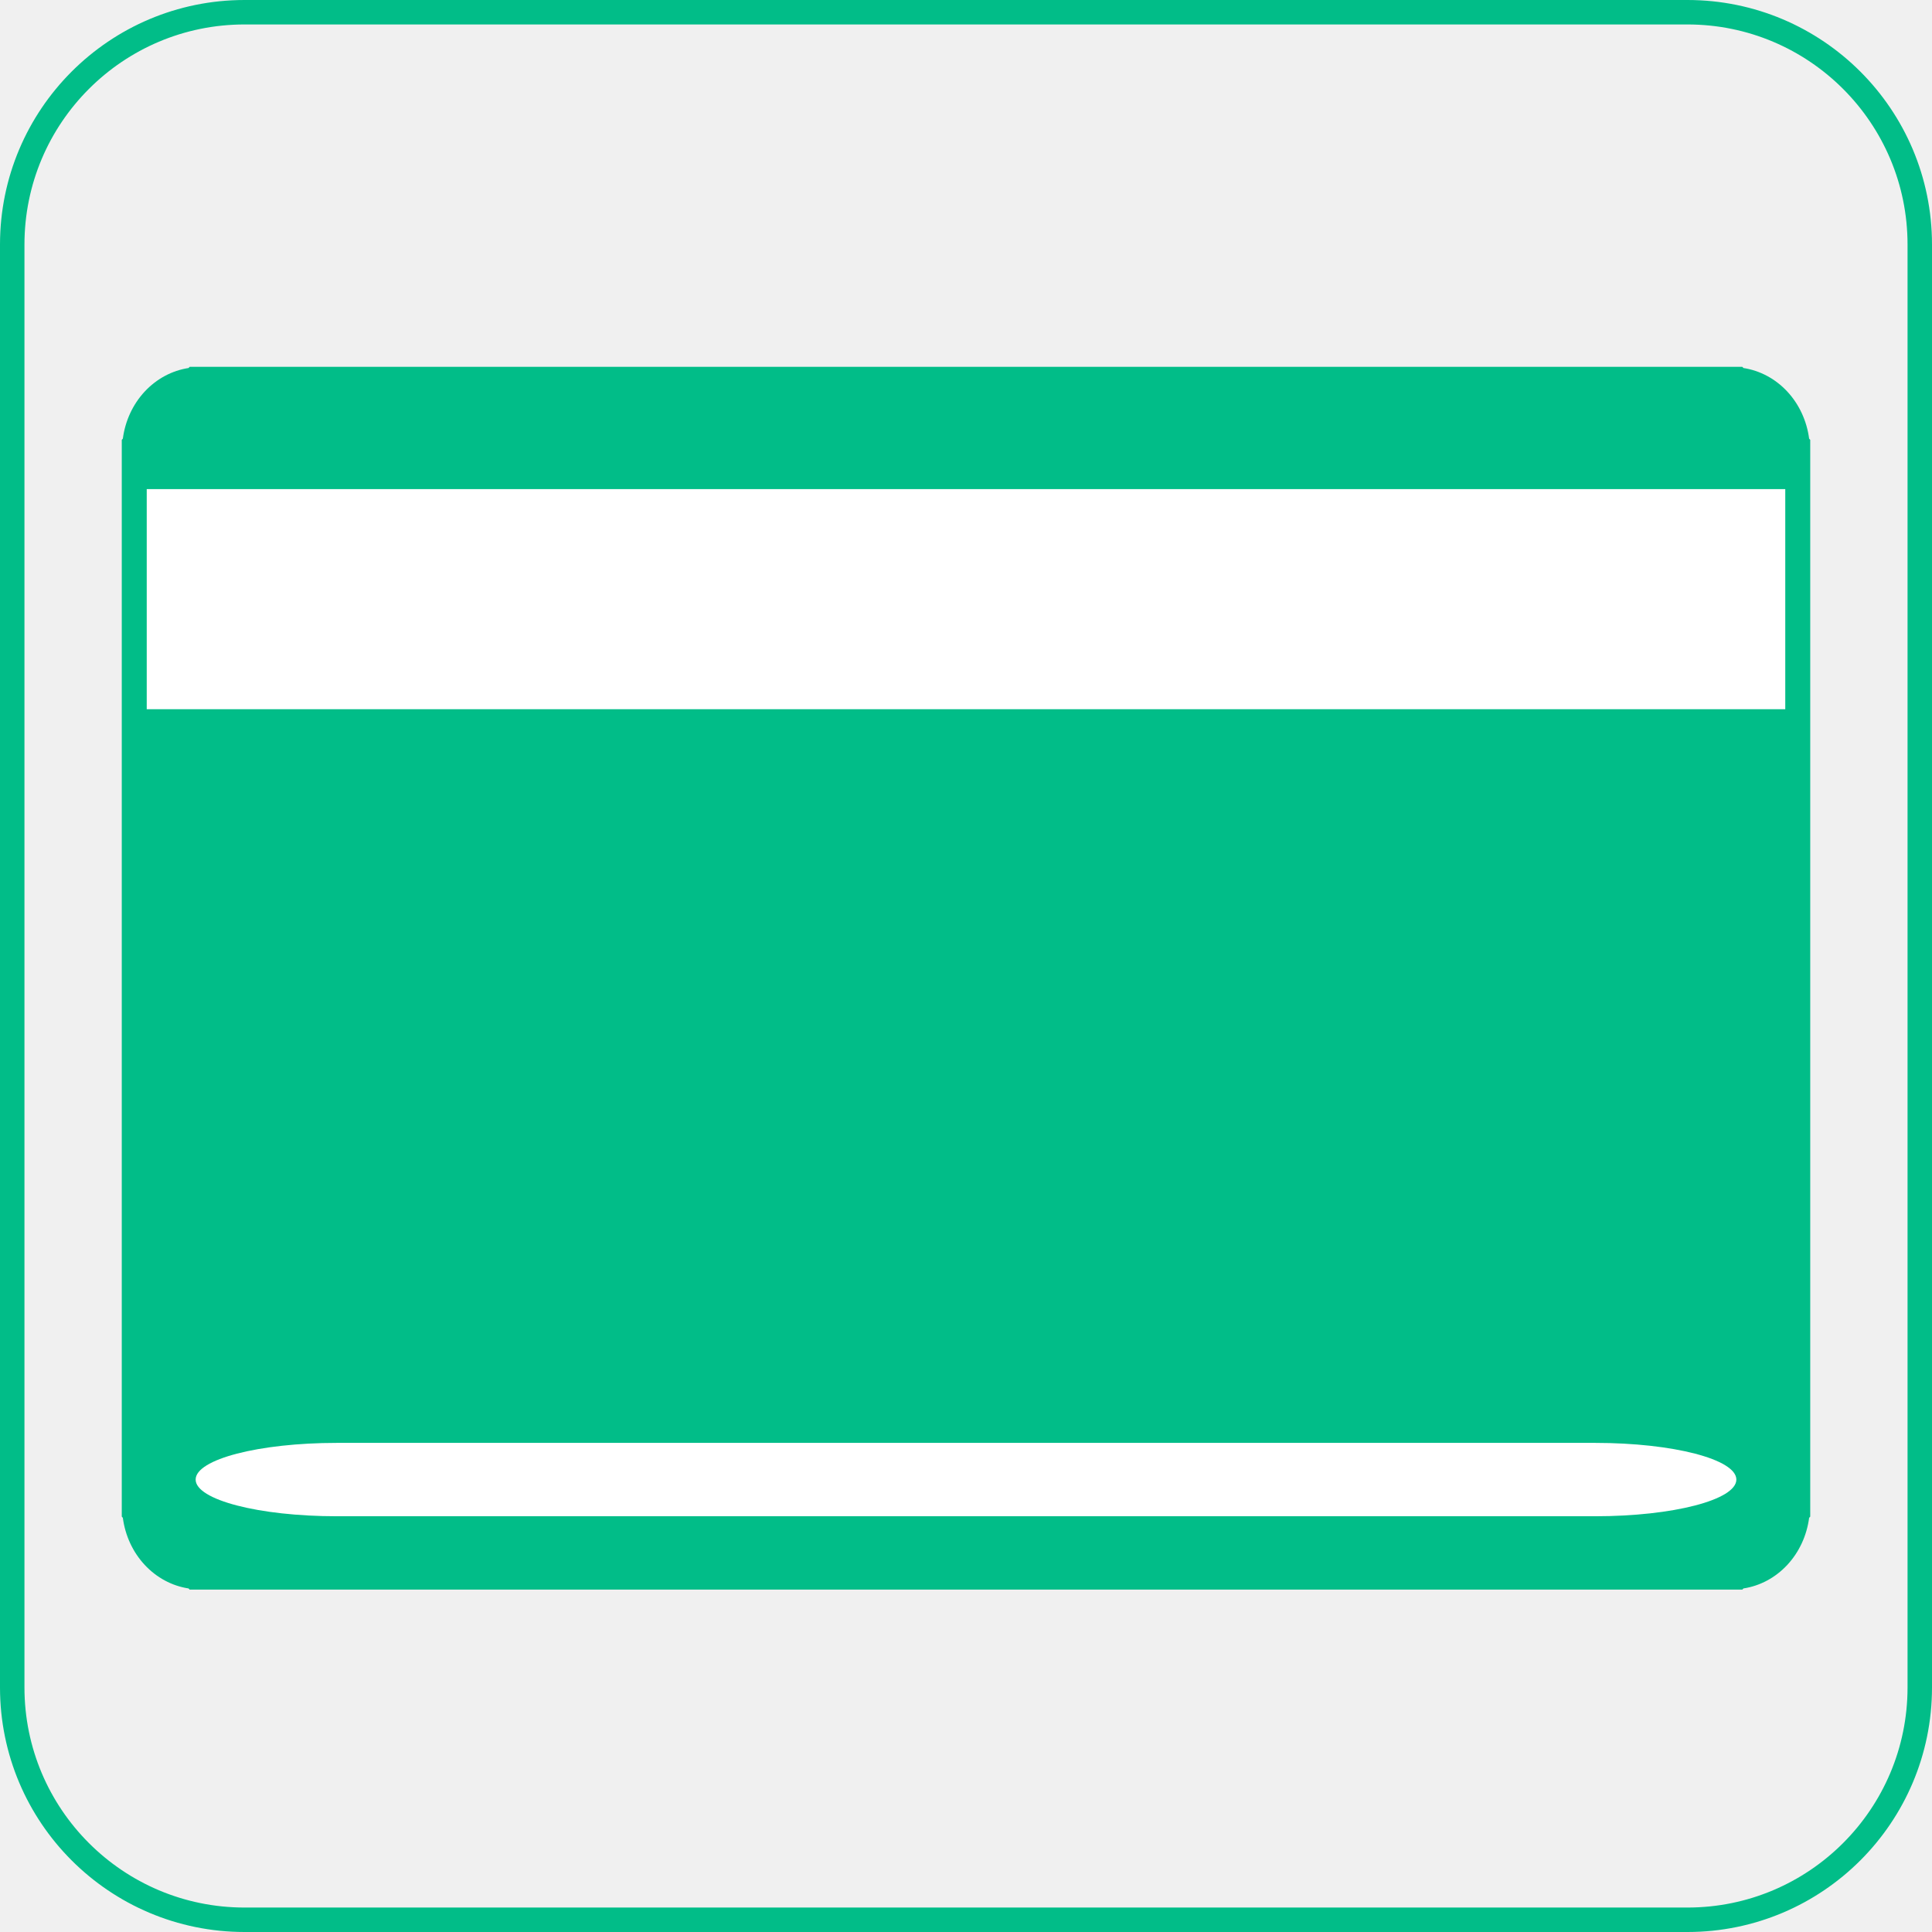
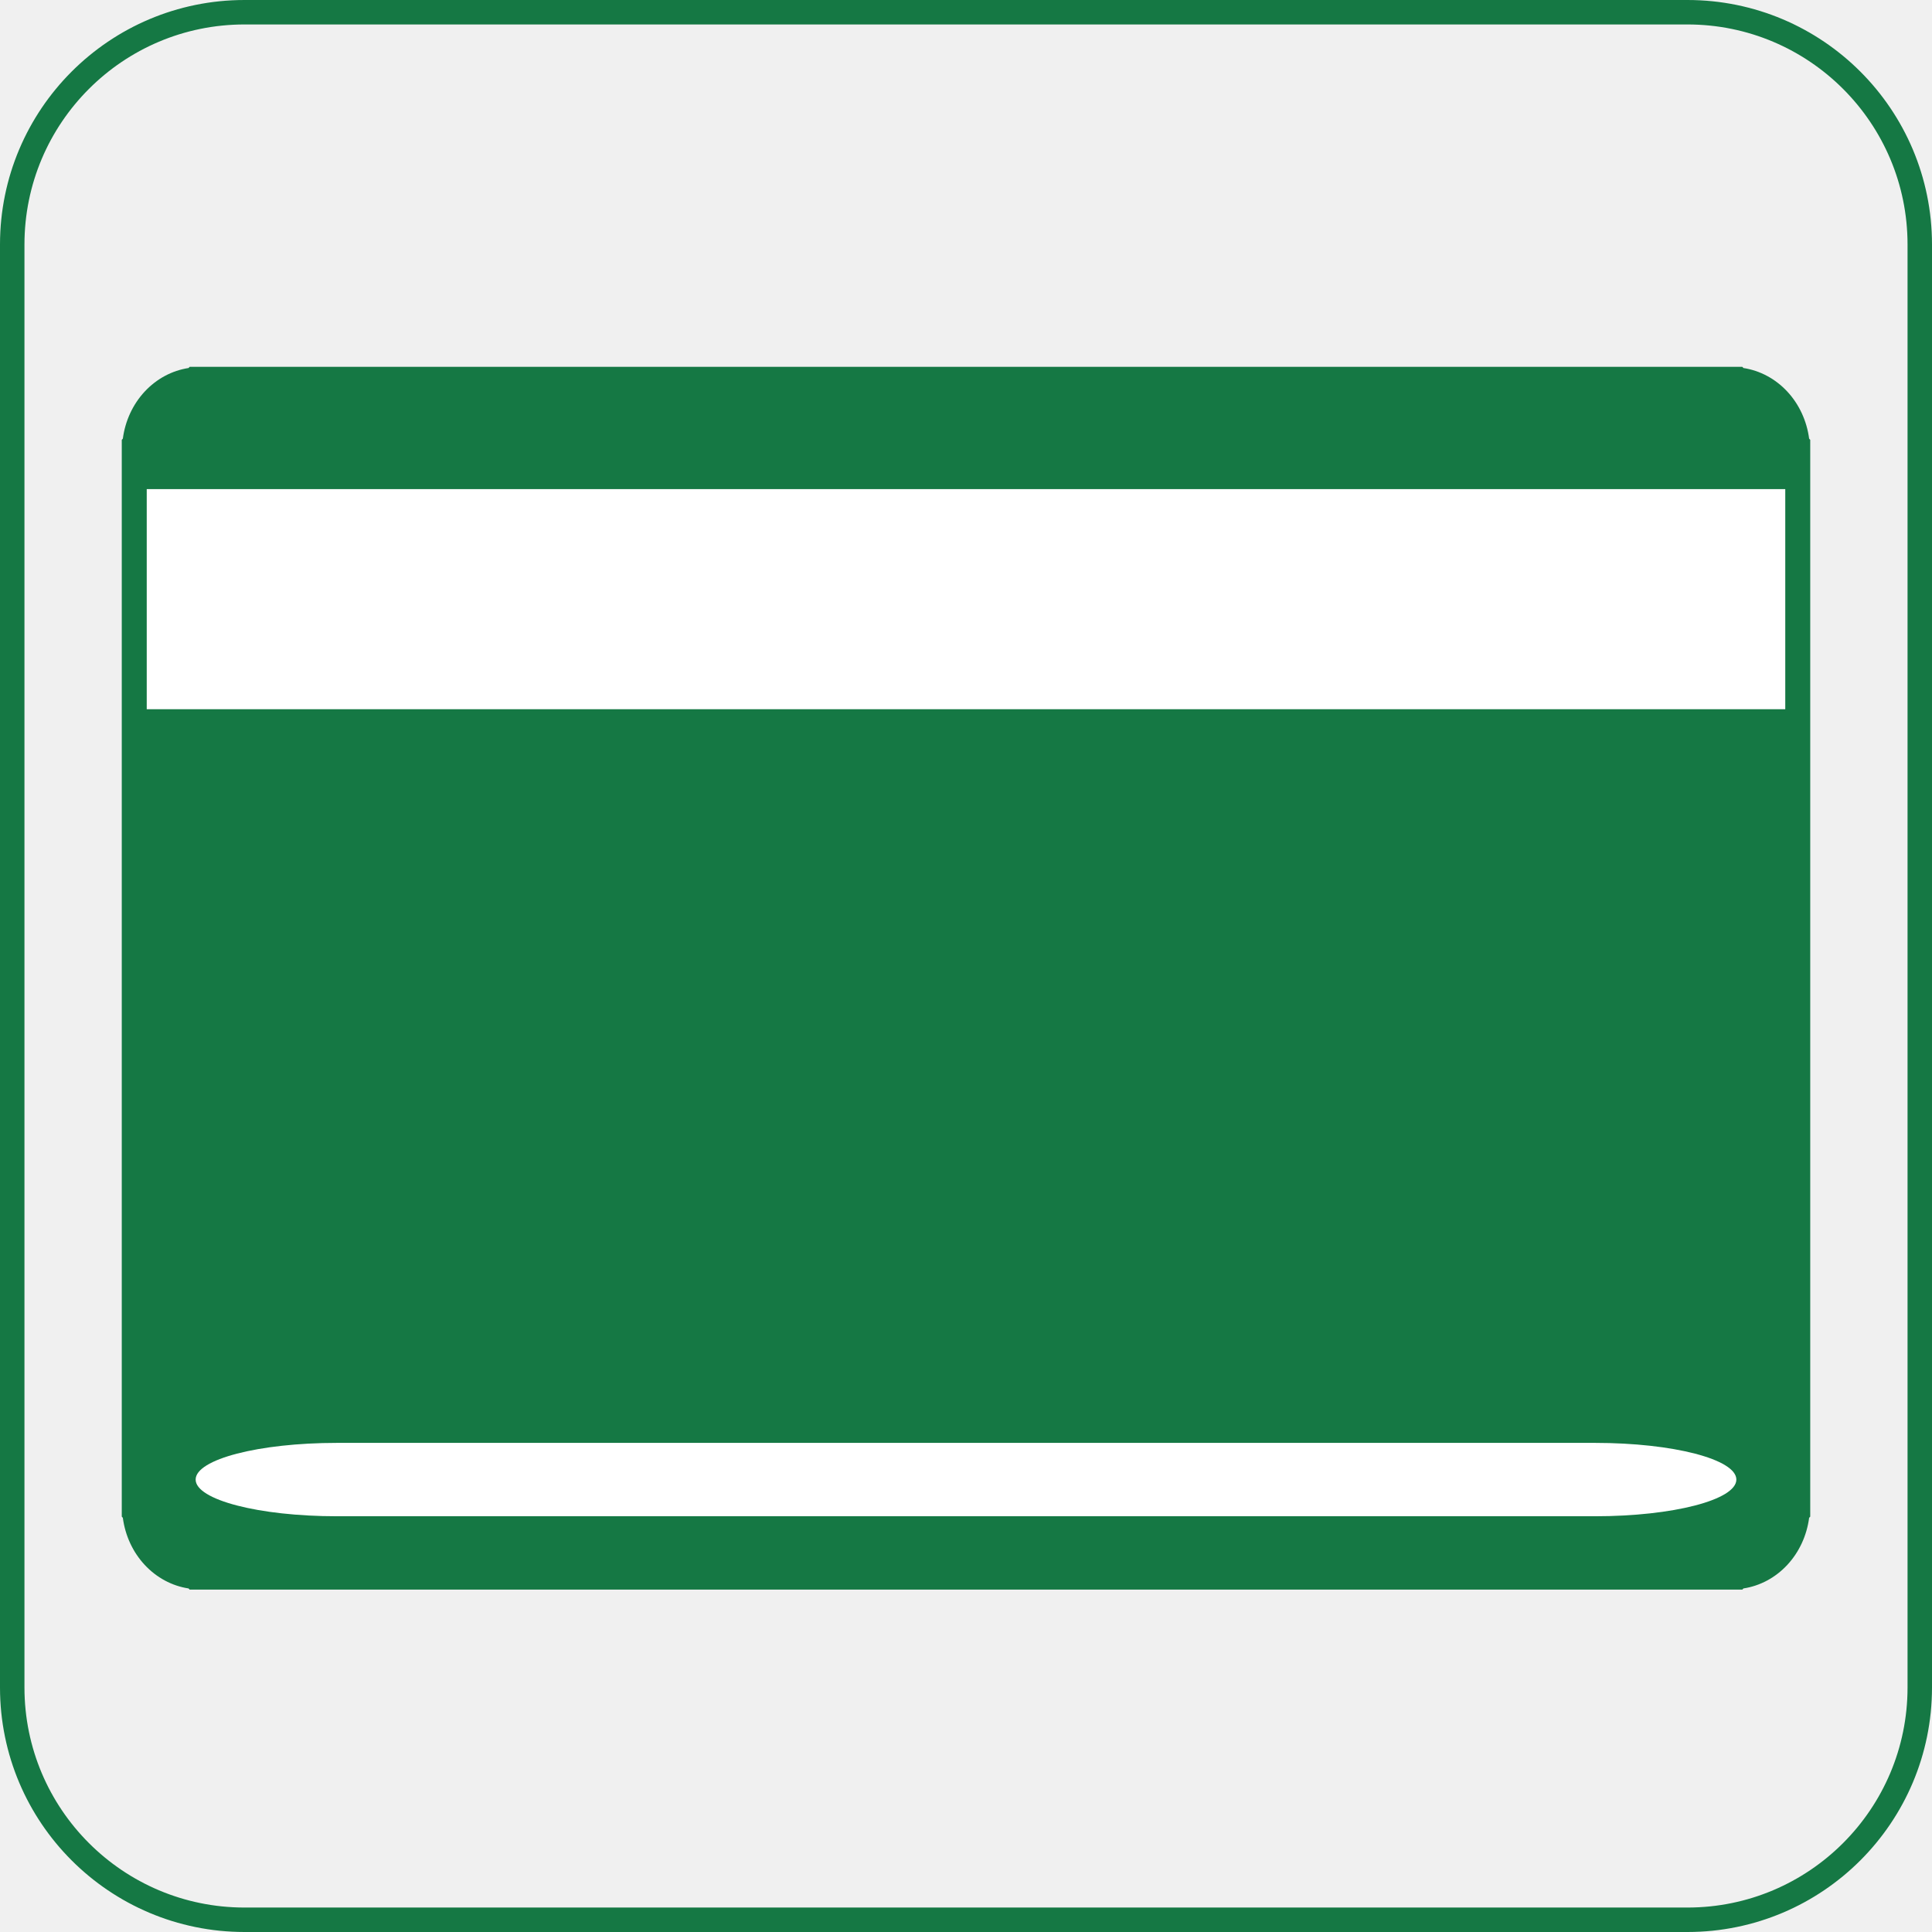
<svg xmlns="http://www.w3.org/2000/svg" width="79" height="79" viewBox="0 0 79 79" fill="none">
-   <path d="M10 0.5H69C74.247 0.5 78.5 4.753 78.5 10V69C78.5 74.247 74.247 78.5 69 78.5H10C4.753 78.5 0.5 74.247 0.5 69V10C0.5 4.753 4.753 0.5 10 0.5Z" stroke="#01BD88" />
-   <path d="M73.976 17.937C73.88 17.207 73.566 16.531 73.082 16.01C72.597 15.489 71.968 15.152 71.289 15.048L71.244 15H7.755L7.71 15.048C7.032 15.152 6.403 15.489 5.918 16.01C5.433 16.531 5.119 17.207 5.023 17.937L4.979 17.985V62.015L5.023 62.063C5.119 62.793 5.433 63.469 5.918 63.99C6.403 64.511 7.032 64.849 7.71 64.952L7.755 65H71.244L71.289 64.952C71.968 64.849 72.597 64.511 73.082 63.99C73.566 63.469 73.88 62.793 73.976 62.063L74.021 62.015V17.985L73.976 17.937Z" fill="#01BD88" />
+   <path d="M10 0.5H69C74.247 0.5 78.5 4.753 78.5 10V69C78.5 74.247 74.247 78.5 69 78.5H10C4.753 78.5 0.5 74.247 0.5 69V10C0.5 4.753 4.753 0.5 10 0.5Z" stroke="#157844" />
+   <path d="M73.976 17.937C73.88 17.207 73.566 16.531 73.082 16.01C72.597 15.489 71.968 15.152 71.289 15.048L71.244 15H7.755L7.71 15.048C7.032 15.152 6.403 15.489 5.918 16.01C5.433 16.531 5.119 17.207 5.023 17.937L4.979 17.985V62.015L5.023 62.063C5.119 62.793 5.433 63.469 5.918 63.99C6.403 64.511 7.032 64.849 7.71 64.952L7.755 65H71.244L71.289 64.952C71.968 64.849 72.597 64.511 73.082 63.99C73.566 63.469 73.88 62.793 73.976 62.063L74.021 62.015V17.985L73.976 17.937Z" fill="#157844" />
  <path d="M65.226 59H13.774C10.585 59 8 59.672 8 60.5C8 61.328 10.585 62 13.774 62H65.226C68.415 62 71 61.328 71 60.5C71 59.672 68.415 59 65.226 59Z" fill="white" />
  <path d="M72.5 20.5V28.5H6.5V20.5H72.5Z" fill="white" stroke="white" />
</svg>
